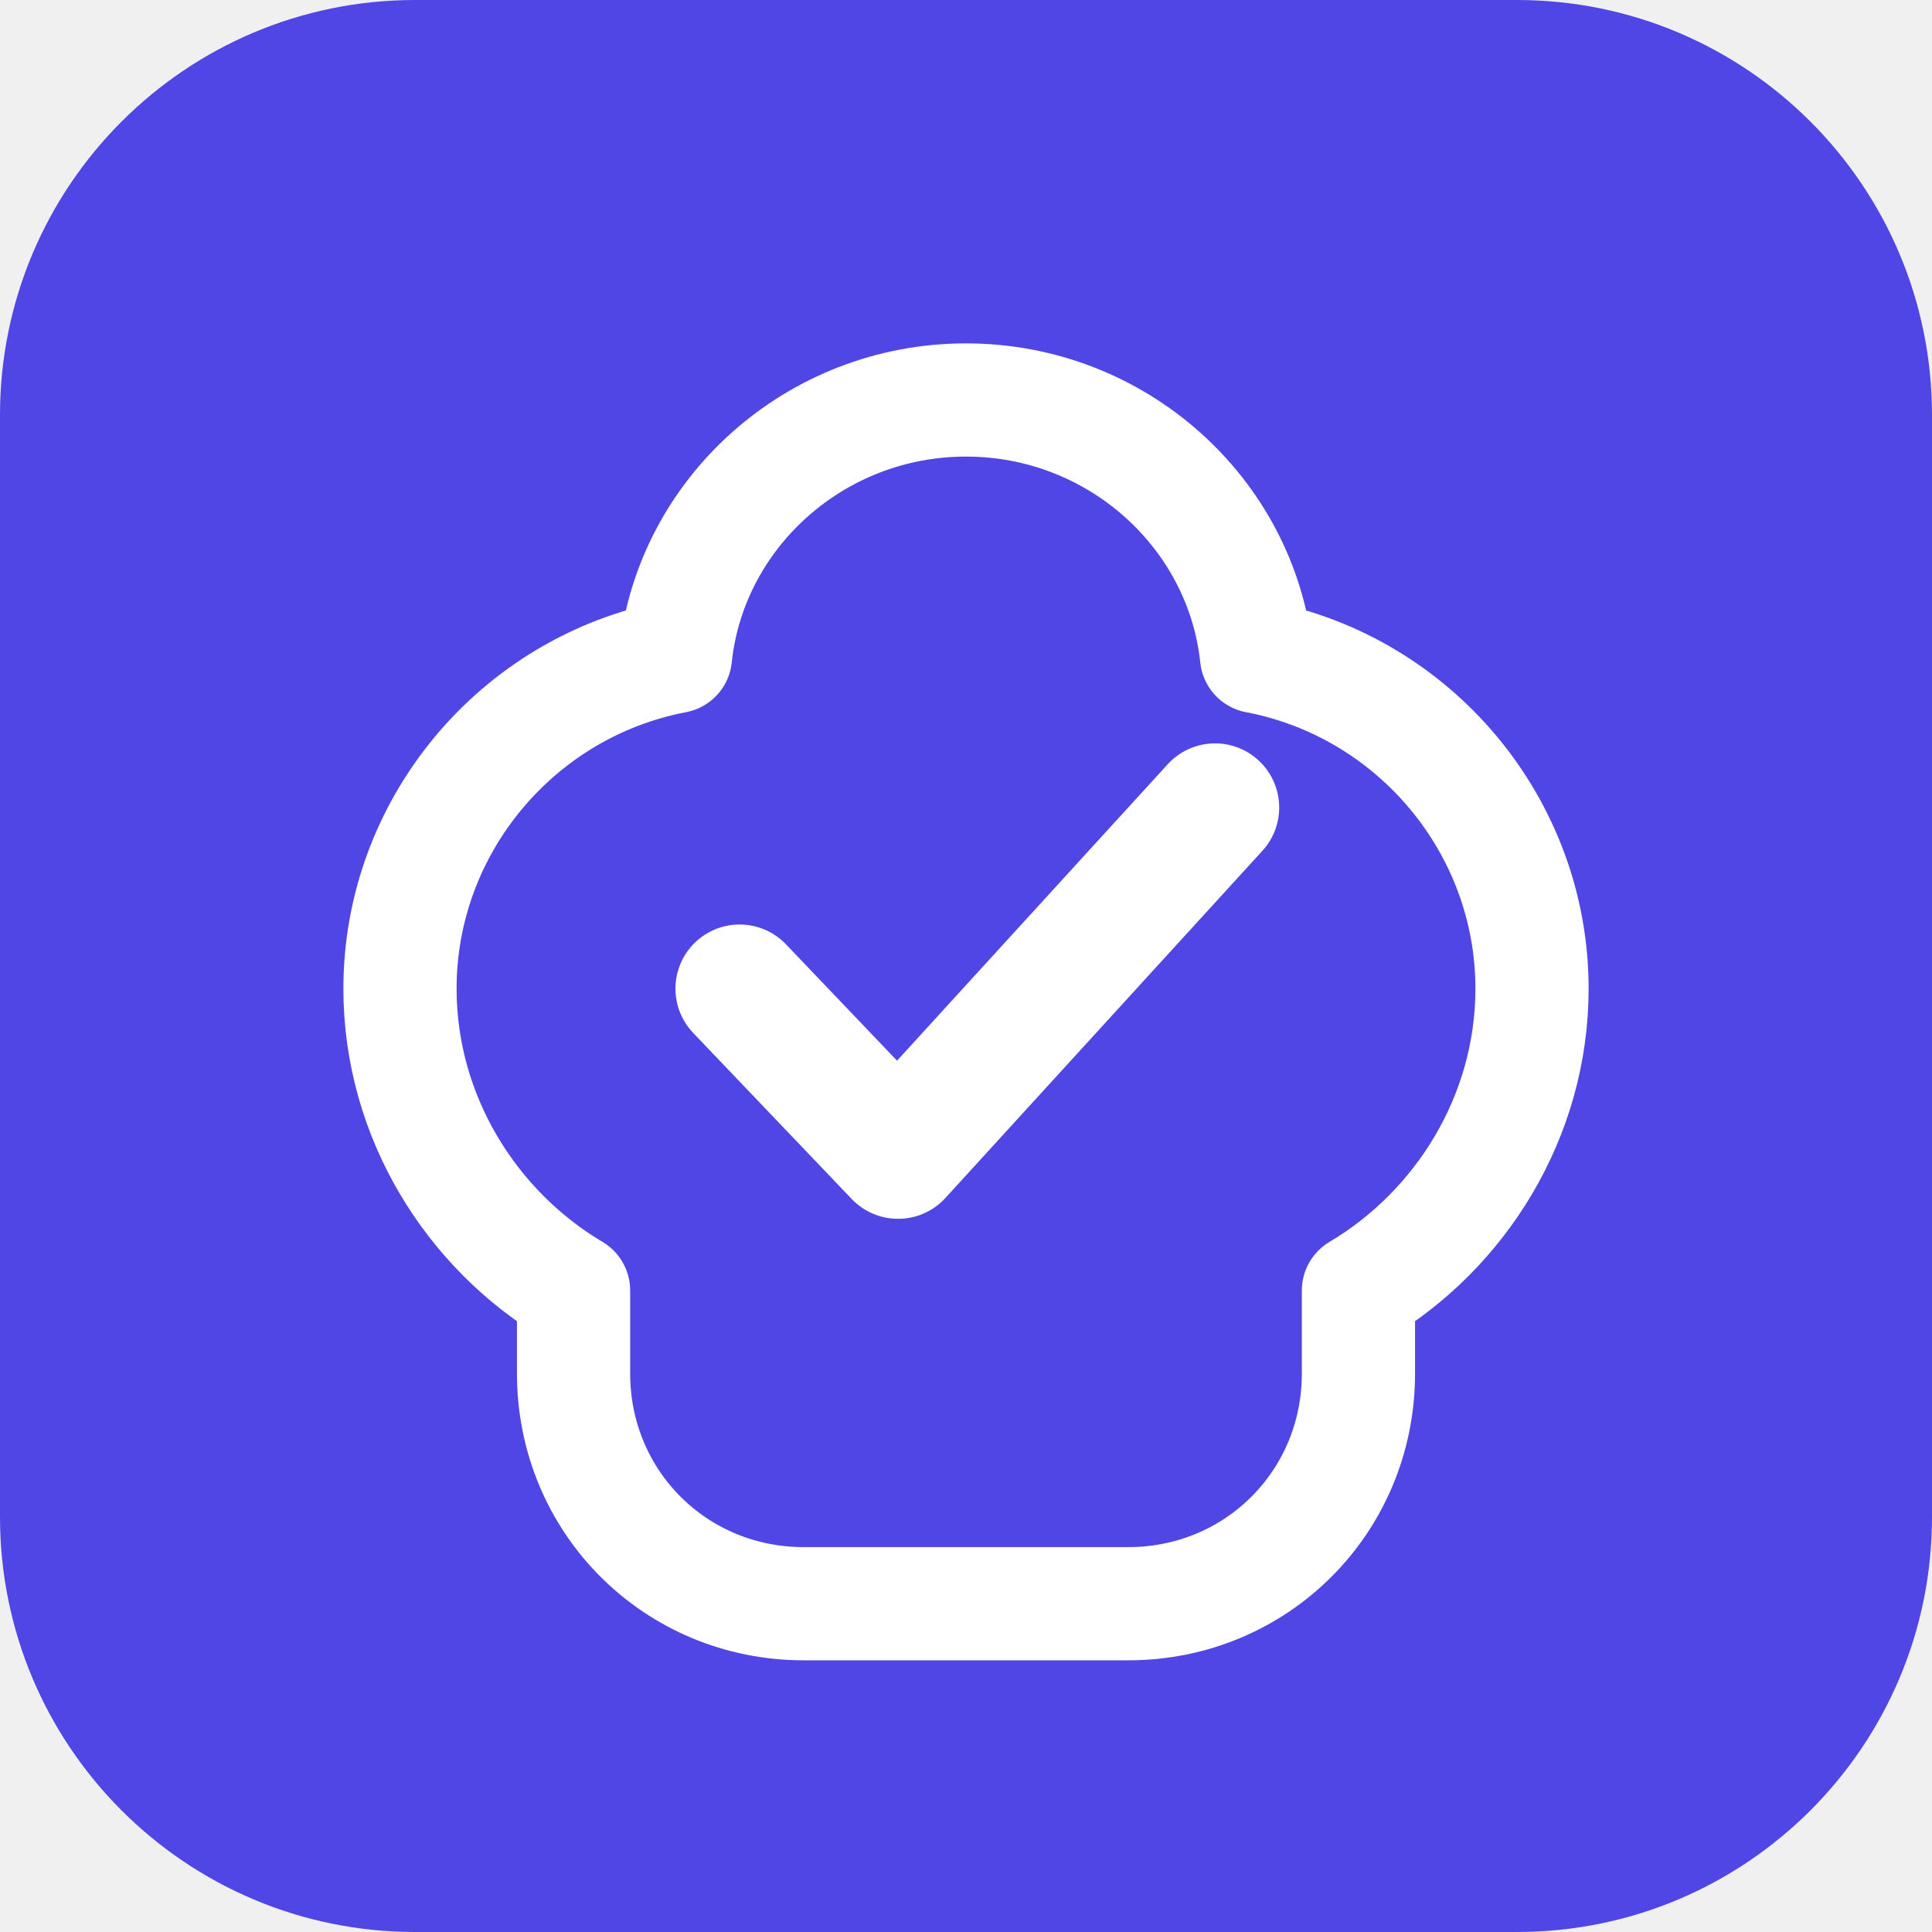
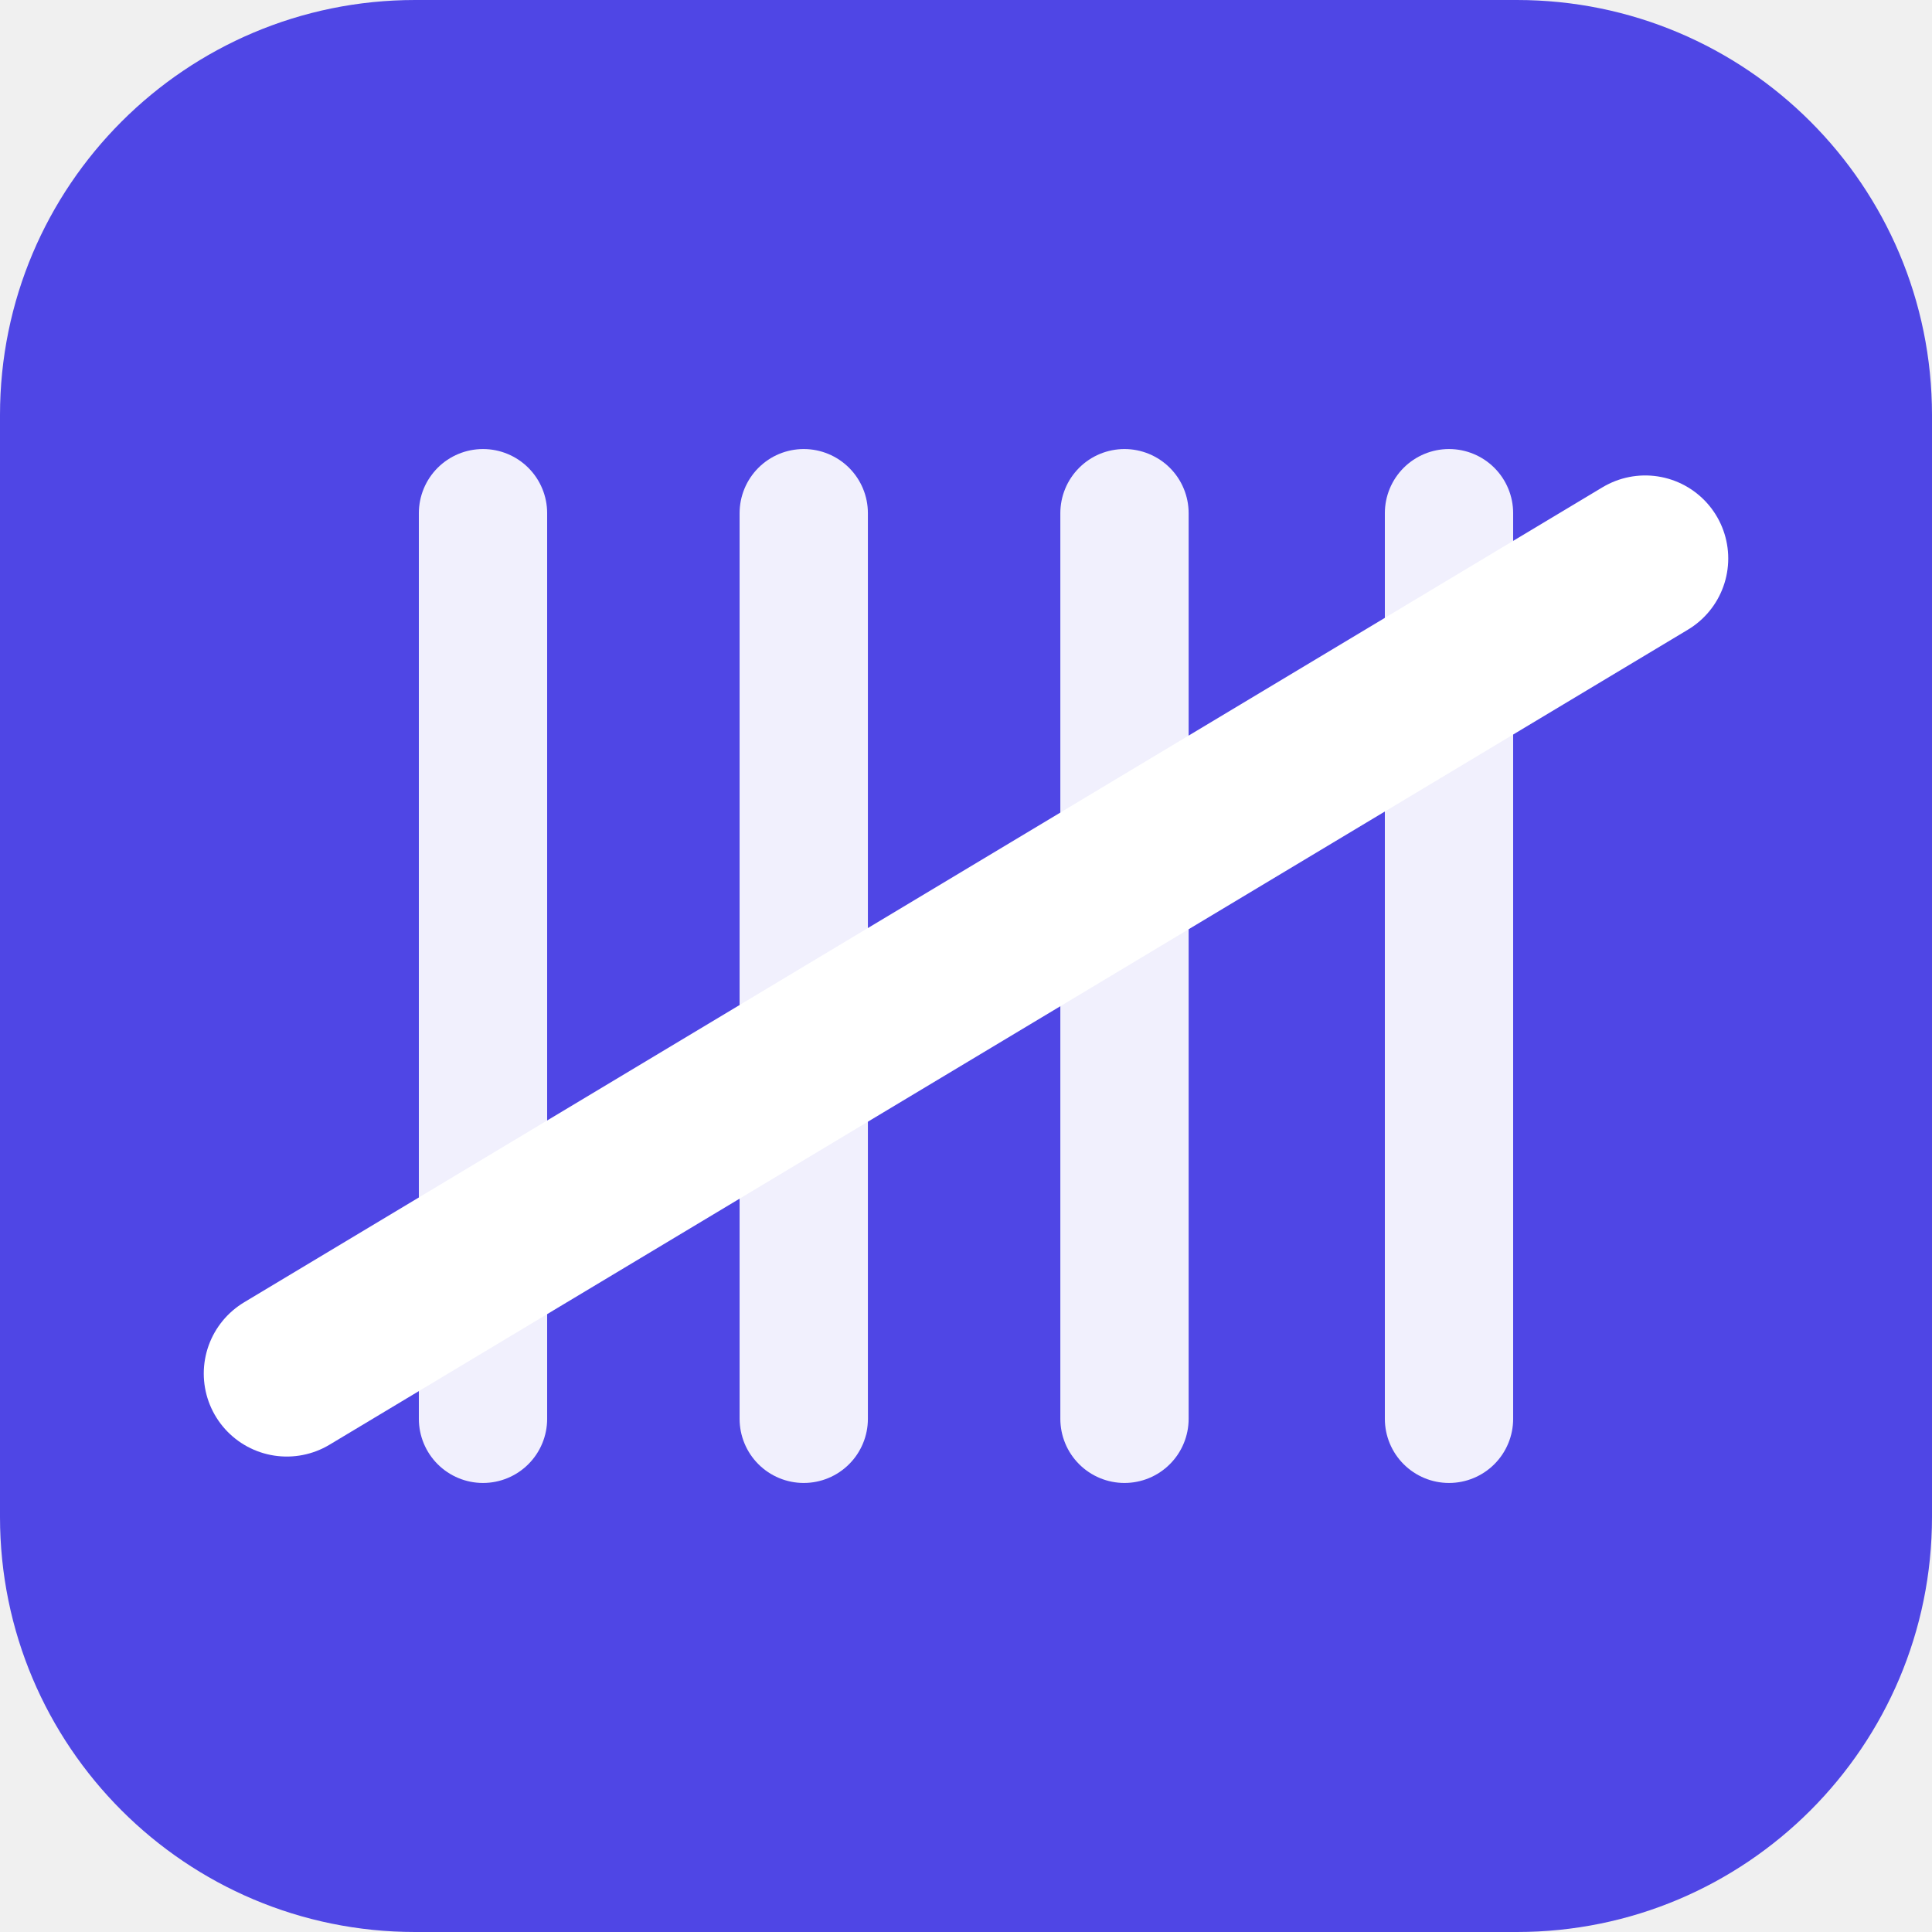
<svg xmlns="http://www.w3.org/2000/svg" viewBox="0 0 512 512">
  <rect width="512" height="512" rx="110" fill="#4F46E5" />
-   <path d="M256 106c-40 0-73 30-77 68-42 8-73 45-73 88 0 34 19 64 46 80v22c0 34 27 61 61 61h86c34 0 61-27 61-61v-22c27-16 46-46 46-80 0-43-31-80-73-88-4-38-37-68-77-68z" fill="none" stroke="#fff" stroke-width="30" stroke-linecap="round" stroke-linejoin="round" />
-   <path d="M196 262l42 44 84-92" fill="none" stroke="#fff" stroke-width="34" stroke-linecap="round" stroke-linejoin="round" />
+   <g stroke="#fff" stroke-linecap="round" fill="none">
+     <path d="M128 136v240M213 136v240M298 136v240M384 136v240" stroke-width="34" opacity=".92" />
+     <path d="M76 364L436 148" stroke-width="44" />
+   </g>
</svg>
